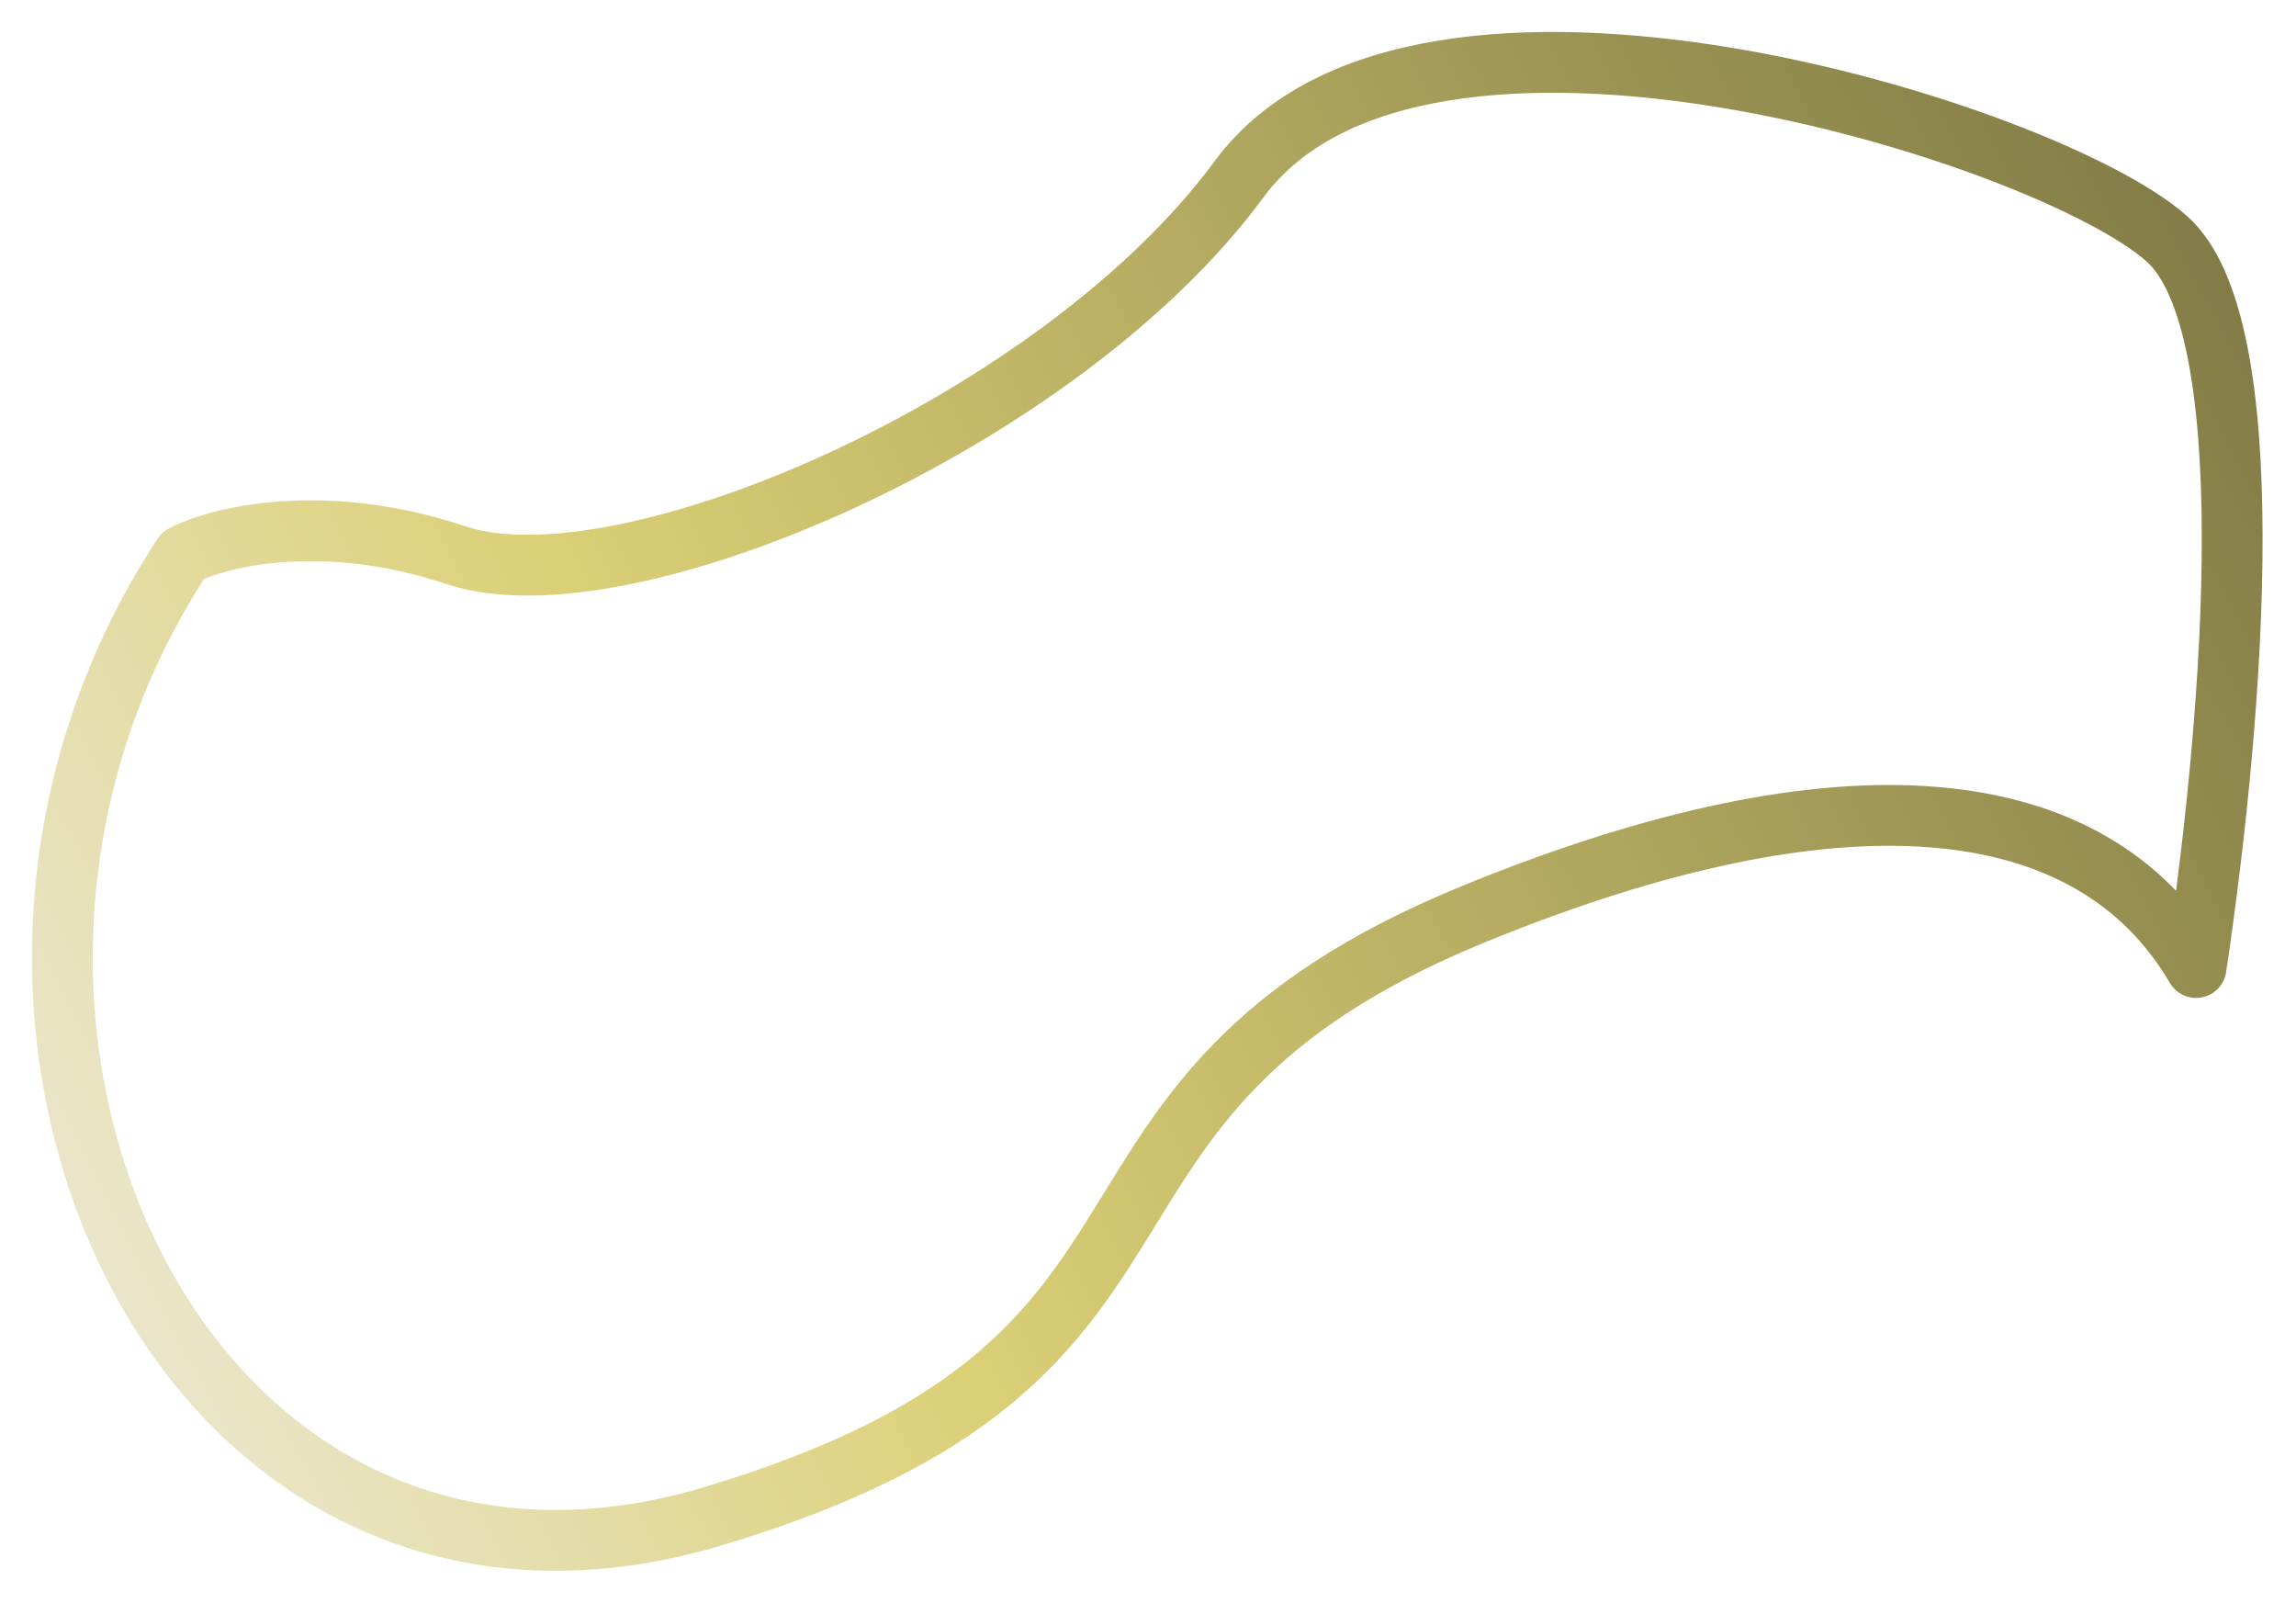
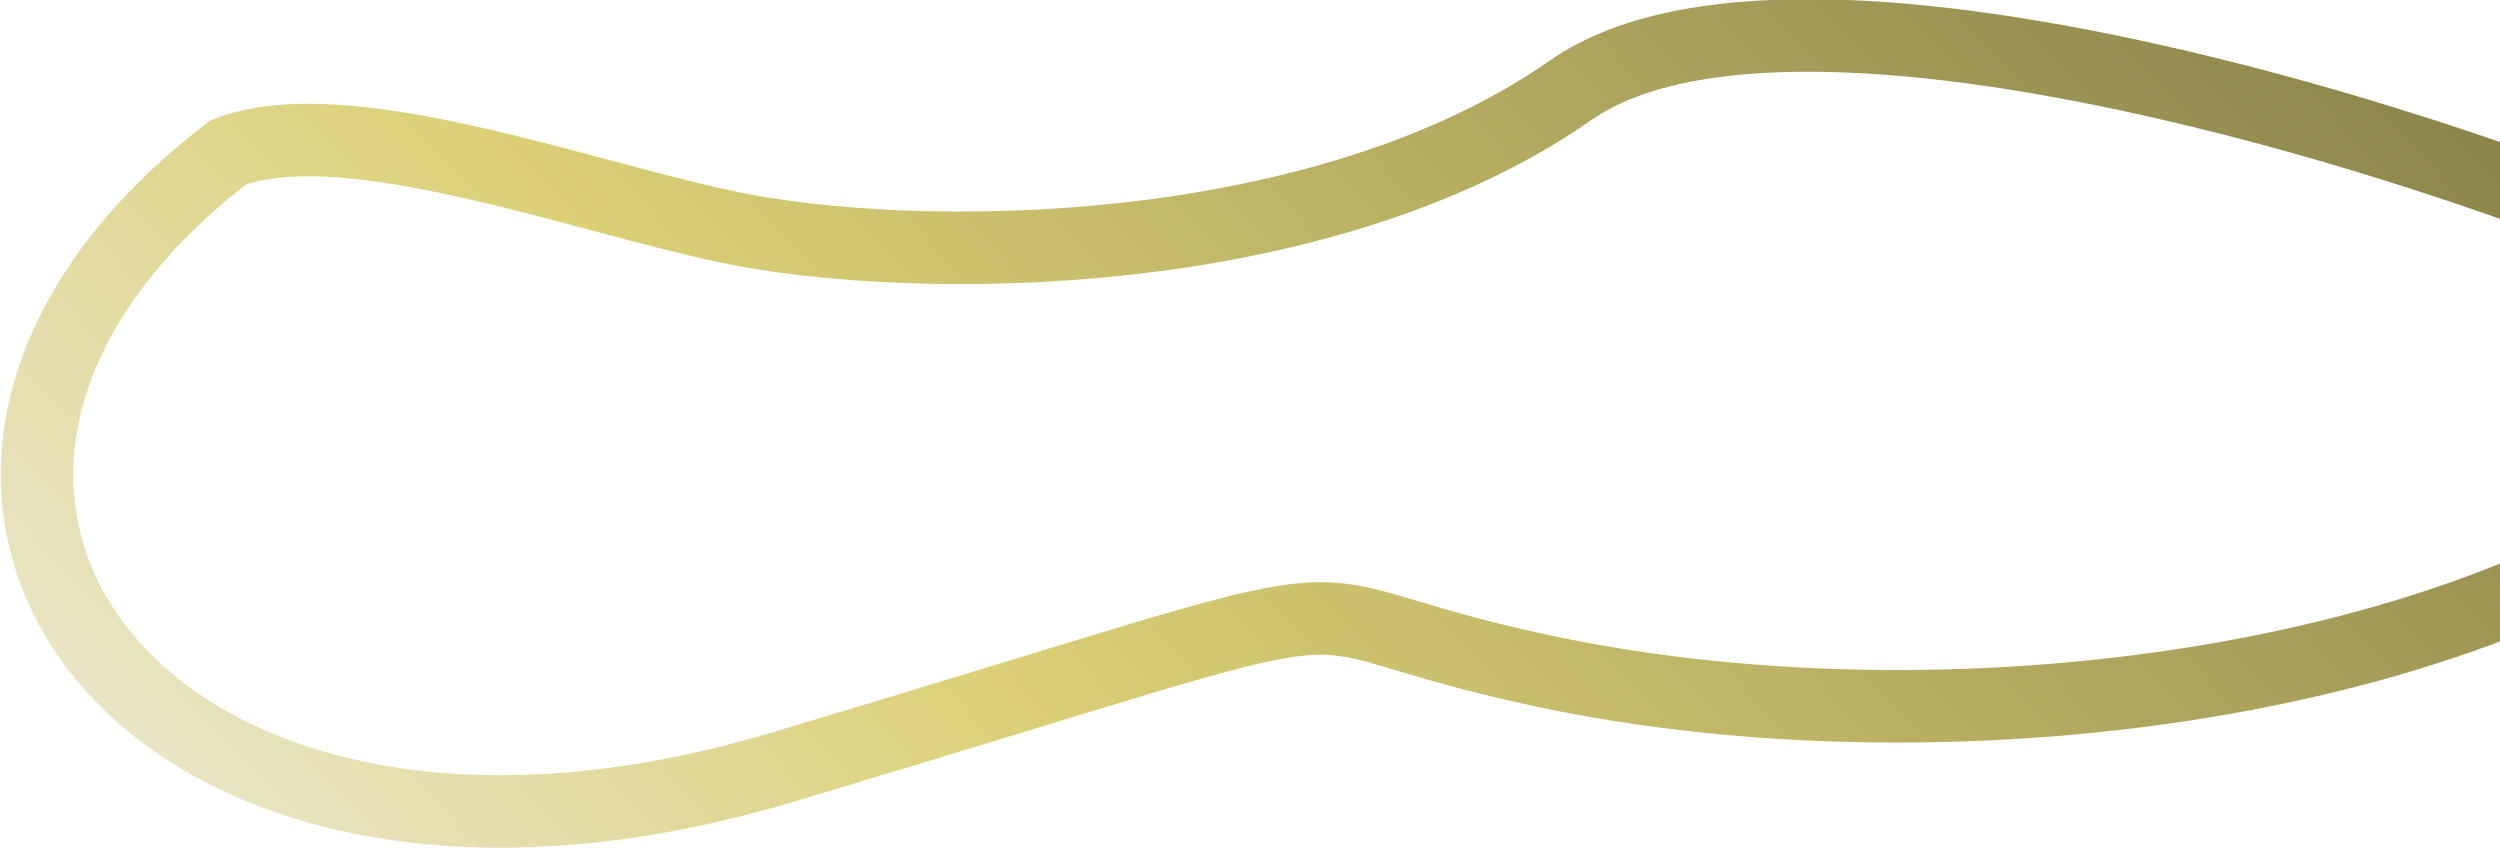
- <svg xmlns="http://www.w3.org/2000/svg" width="1473" height="1028" viewBox="-40 -40 1473 1028" fill="none">
+ <svg xmlns="http://www.w3.org/2000/svg" width="1344" height="456" viewBox="0 0 1344 456" fill="none">
+   <path d="M390.955 121.966C309.966 104.913 184.718 57.992 122.606 81.966C-107.634 258.857 74.302 515.901 420.606 412.466C780.95 304.838 664.202 325.718 830.545 360.928C1056.28 408.71 1358.82 364.749 1488.11 235.466C1521.11 202.466 1516.11 177.637 1471.61 150.466C1404.84 109.703 978.052 -44.87 844.22 48.624C710.387 142.118 492.192 143.283 390.955 121.966Z" stroke="url(#paint0_linear_1_2228)" stroke-width="39" />
  <defs>
-     <linearGradient id="line-gradient" x1="0" y1="0" x2="1" y2="1" gradientTransform="rotate(-244.42 0.5 0.5)">
-       <stop offset="0%" stop-color="#756F3F" />
-       <stop offset="64.6%" stop-color="#DBD076" />
-       <stop offset="97.1%" stop-color="#EFECE4" />
+     <linearGradient id="paint0_linear_1_2228" x1="1527.33" y1="-59.143" x2="393.724" y2="1016.07" gradientUnits="userSpaceOnUse">
+       <stop stop-color="#756F3F" />
+       <stop offset="0.646" stop-color="#DBD076" />
+       <stop offset="0.971" stop-color="#EFECE4" />
    </linearGradient>
  </defs>
-   <path d="M77.453 316.188c22.769-11.902 89.74-28.565 175.469 0 107.161 35.706 386.658-84.566 501.966-241.17 115.308-156.604 518.886-30.068 595.341 38.211 61.163 54.623 44.15 296.323 18.665 467.335-67.054-114.425-226.345-131.2-462.977-34.481-295.79 120.898-149.149 285.019-488.806 386.499-339.657 101.479-534.553-320.099-339.657-616.393z" stroke="url(#line-gradient)" stroke-width="39" stroke-linecap="round" stroke-linejoin="round" />
</svg>
